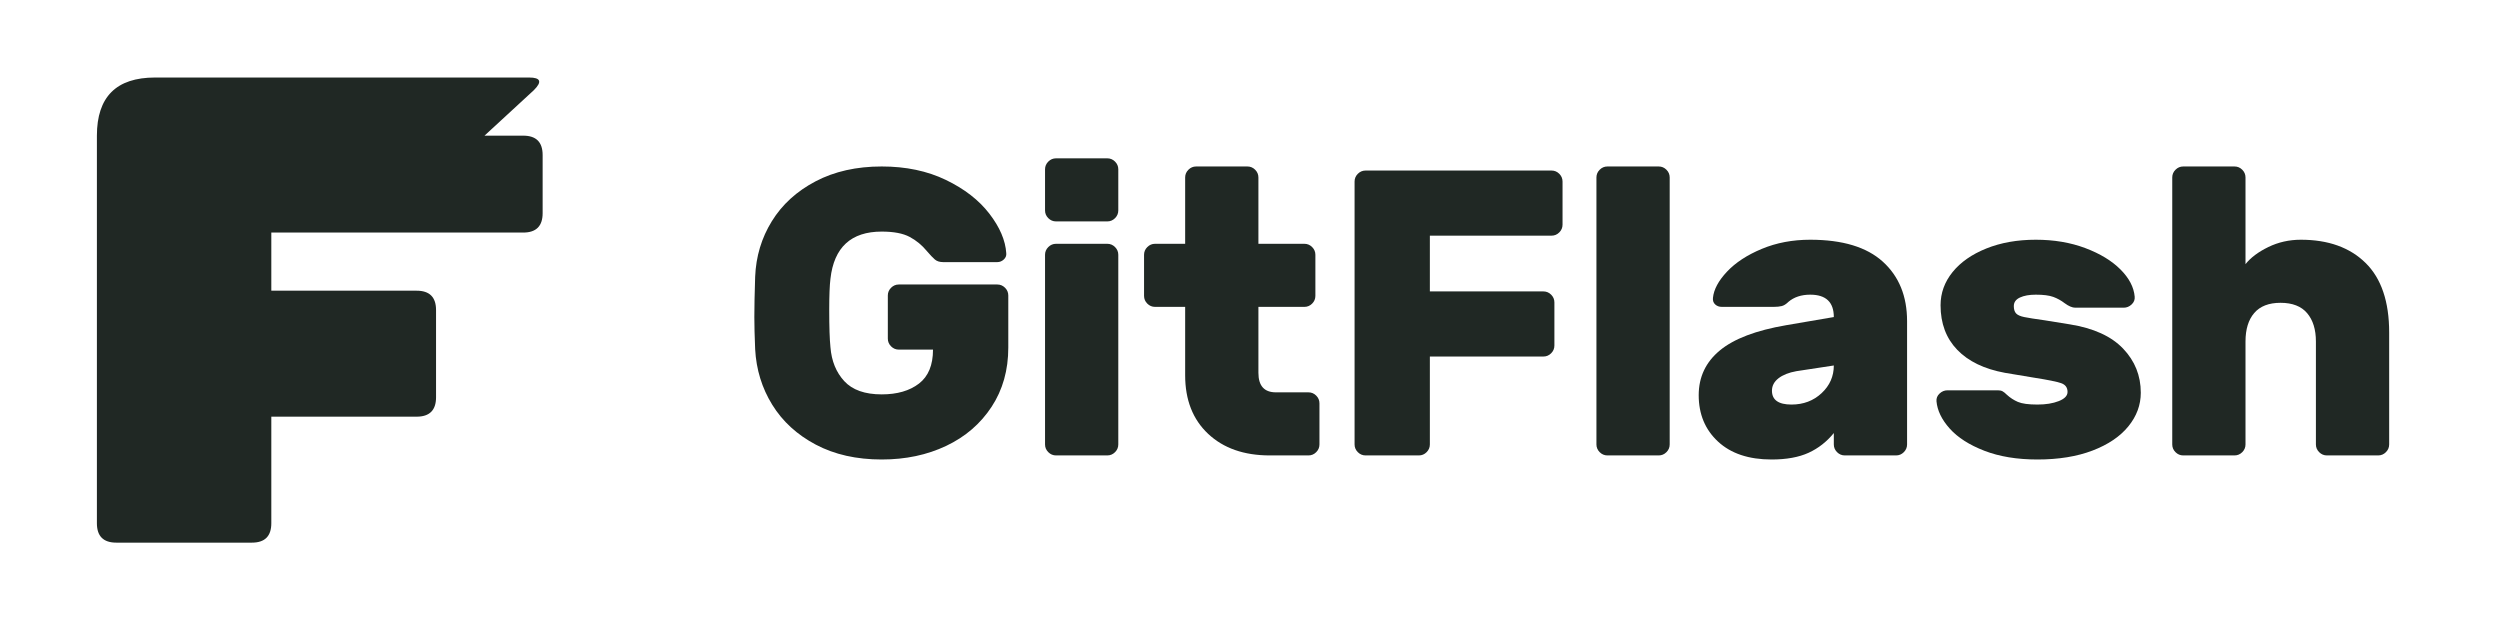
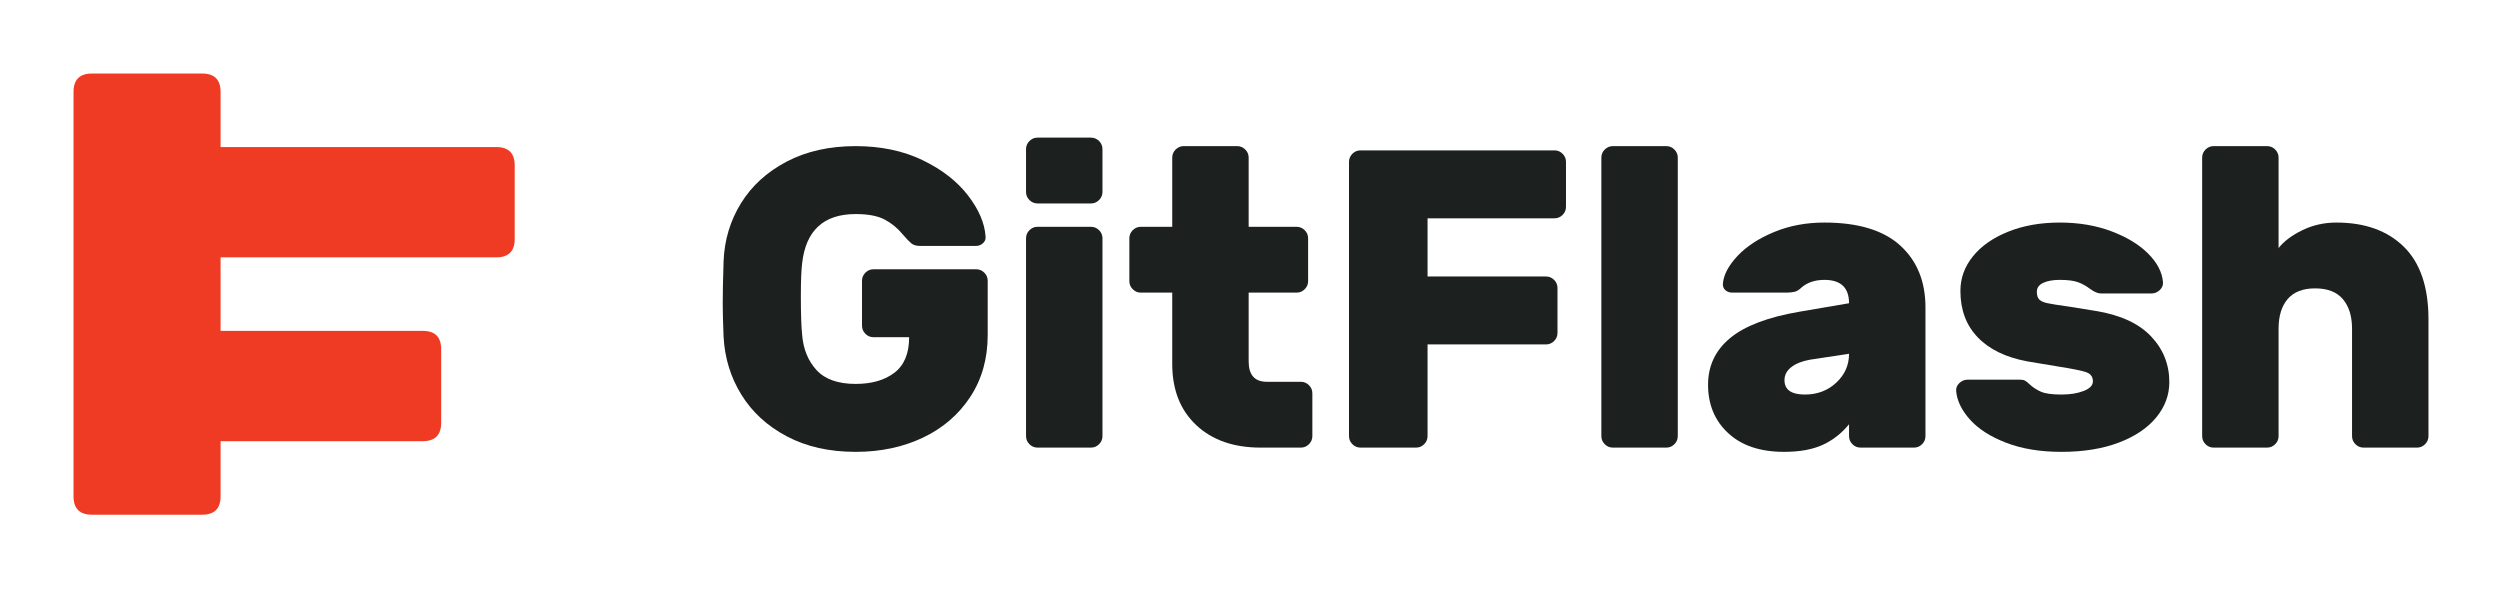
- <svg xmlns="http://www.w3.org/2000/svg" viewBox="0 0 258 64" width="258" height="64" role="img" aria-labelledby="title desc">
-   <g fill="#202824">
-     <path d="M16 8H54.6Q56.4 8 55.1 9.3L50 14H54Q56 14 56 16V22Q56 24 54 24H28V30H43Q45 30 45 32V41Q45 43 43 43H28V54Q28 56 26 56H12Q10 56 10 54V14Q10 8 16 8Z" />
+ <svg xmlns="http://www.w3.org/2000/svg" viewBox="0 0 272 64" width="272" height="64" role="img" aria-labelledby="title desc">
+   <path fill="#EF3B24" d="M10 8H22Q24 8 24 10V16H54Q56 16 56 18V26Q56 28 54 28H24V36H46Q48 36 48 38V46Q48 48 46 48H24V54Q24 56 22 56H10Q8 56 8 54V10Q8 8 10 8Z" />
+   <g fill="#1C211F" transform="translate(-7 -3) scale(1.1)">
    <path d="M85.702 28.772Q85.576 29.78 85.576 32.006Q85.576 34.61 85.702 35.828Q85.87 37.97 87.13 39.335Q88.39 40.7 90.994 40.7Q93.388 40.7 94.837 39.587Q96.286 38.474 96.286 36.08L92.758 36.08Q92.296 36.08 91.96 35.744Q91.624 35.408 91.624 34.946L91.624 30.494Q91.624 30.032 91.96 29.696Q92.296 29.36 92.758 29.36L102.922 29.36Q103.384 29.36 103.72 29.696Q104.056 30.032 104.056 30.494L104.056 35.87Q104.056 39.356 102.334 41.981Q100.612 44.606 97.651 46.013Q94.69 47.42 90.994 47.42Q87.088 47.42 84.19 45.887Q81.292 44.354 79.696 41.771Q78.1 39.188 77.932 36.038Q77.848 34.022 77.848 32.72Q77.848 31.166 77.932 28.562Q78.058 25.412 79.654 22.829Q81.25 20.246 84.169 18.713Q87.088 17.18 90.994 17.18Q94.732 17.18 97.609 18.566Q100.486 19.952 102.103 22.052Q103.72 24.152 103.846 26.126Q103.888 26.504 103.594 26.777Q103.3 27.05 102.922 27.05L97.336 27.05Q96.79 27.05 96.475 26.777Q96.16 26.504 95.656 25.916Q94.9 24.992 93.871 24.446Q92.842 23.9 90.994 23.9Q86.248 23.9 85.702 28.772Z" />
    <path d="M115.408 21.716Q115.408 22.178 115.072 22.514Q114.736 22.85 114.274 22.85L108.982 22.85Q108.52 22.85 108.184 22.514Q107.848 22.178 107.848 21.716L107.848 17.474Q107.848 17.012 108.184 16.676Q108.52 16.34 108.982 16.34L114.274 16.34Q114.736 16.34 115.072 16.676Q115.408 17.012 115.408 17.474L115.408 21.716ZM115.408 45.866Q115.408 46.328 115.072 46.664Q114.736 47 114.274 47L108.982 47Q108.52 47 108.184 46.664Q107.848 46.328 107.848 45.866L107.848 26.294Q107.848 25.832 108.184 25.496Q108.52 25.16 108.982 25.16L114.274 25.16Q114.736 25.16 115.072 25.496Q115.408 25.832 115.408 26.294L115.408 45.866Z" />
    <path d="M129.868 38.474Q129.868 40.49 131.674 40.49L135.034 40.49Q135.496 40.49 135.832 40.826Q136.168 41.162 136.168 41.624L136.168 45.866Q136.168 46.328 135.832 46.664Q135.496 47 135.034 47L131.044 47Q127.054 47 124.681 44.774Q122.308 42.548 122.308 38.726L122.308 31.67L119.2 31.67Q118.738 31.67 118.402 31.334Q118.066 30.998 118.066 30.536L118.066 26.294Q118.066 25.832 118.402 25.496Q118.738 25.16 119.2 25.16L122.308 25.16L122.308 18.314Q122.308 17.852 122.644 17.516Q122.98 17.18 123.442 17.18L128.734 17.18Q129.196 17.18 129.532 17.516Q129.868 17.852 129.868 18.314L129.868 25.16L134.614 25.16Q135.076 25.16 135.412 25.496Q135.748 25.832 135.748 26.294L135.748 30.536Q135.748 30.998 135.412 31.334Q135.076 31.67 134.614 31.67L129.868 31.67L129.868 38.474Z" />
    <path d="M160.12 17.6Q160.582 17.6 160.918 17.936Q161.254 18.272 161.254 18.734L161.254 23.186Q161.254 23.648 160.918 23.984Q160.582 24.32 160.12 24.32L147.562 24.32L147.562 30.074L159.28 30.074Q159.742 30.074 160.078 30.41Q160.414 30.746 160.414 31.208L160.414 35.66Q160.414 36.122 160.078 36.458Q159.742 36.794 159.28 36.794L147.562 36.794L147.562 45.866Q147.562 46.328 147.226 46.664Q146.89 47 146.428 47L140.926 47Q140.464 47 140.128 46.664Q139.792 46.328 139.792 45.866L139.792 18.734Q139.792 18.272 140.128 17.936Q140.464 17.6 140.926 17.6L160.12 17.6Z" />
    <path d="M172.312 45.866Q172.312 46.328 171.976 46.664Q171.64 47 171.178 47L165.886 47Q165.424 47 165.088 46.664Q164.752 46.328 164.752 45.866L164.752 18.314Q164.752 17.852 165.088 17.516Q165.424 17.18 165.886 17.18L171.178 17.18Q171.64 17.18 171.976 17.516Q172.312 17.852 172.312 18.314L172.312 45.866Z" />
    <path d="M189.25 32.72Q189.25 30.41 186.814 30.41Q185.428 30.41 184.546 31.166Q184.21 31.502 183.874 31.586Q183.538 31.67 183.034 31.67L177.7 31.67Q177.28 31.67 177.007 31.418Q176.734 31.166 176.776 30.746Q176.902 29.444 178.225 28.037Q179.548 26.63 181.816 25.685Q184.084 24.74 186.814 24.74Q191.812 24.74 194.311 27.008Q196.81 29.276 196.81 33.14L196.81 45.866Q196.81 46.328 196.474 46.664Q196.138 47 195.676 47L190.384 47Q189.922 47 189.586 46.664Q189.25 46.328 189.25 45.866L189.25 44.69Q188.158 46.034 186.646 46.727Q185.134 47.42 182.824 47.42Q179.296 47.42 177.301 45.572Q175.306 43.724 175.306 40.784Q175.306 37.97 177.49 36.164Q179.674 34.358 184.336 33.56ZM185.386 38.306Q184.21 38.516 183.538 39.041Q182.866 39.566 182.866 40.322Q182.866 41.75 184.882 41.75Q186.73 41.75 187.99 40.574Q189.25 39.398 189.25 37.718Z" />
    <path d="M206.902 38.474Q203.71 37.886 201.988 36.101Q200.266 34.316 200.266 31.502Q200.266 29.612 201.505 28.079Q202.744 26.546 204.991 25.643Q207.238 24.74 210.094 24.74Q212.908 24.74 215.197 25.601Q217.486 26.462 218.83 27.806Q220.174 29.15 220.3 30.62Q220.342 31.082 219.985 31.418Q219.628 31.754 219.166 31.754L214.168 31.754Q213.706 31.754 213.076 31.292Q212.53 30.872 211.9 30.641Q211.27 30.41 210.094 30.41Q209.086 30.41 208.456 30.704Q207.826 30.998 207.826 31.586Q207.826 32.09 208.057 32.342Q208.288 32.594 208.897 32.72Q209.506 32.846 211.018 33.056L213.622 33.476Q217.276 34.064 219.103 35.975Q220.93 37.886 220.93 40.532Q220.93 42.422 219.649 43.997Q218.368 45.572 215.953 46.496Q213.538 47.42 210.262 47.42Q207.112 47.42 204.781 46.517Q202.45 45.614 201.211 44.228Q199.972 42.842 199.846 41.414Q199.804 40.952 200.161 40.616Q200.518 40.28 200.98 40.28L206.188 40.28Q206.482 40.28 206.671 40.385Q206.86 40.49 207.112 40.742Q207.616 41.204 208.246 41.477Q208.876 41.75 210.262 41.75Q211.564 41.75 212.467 41.393Q213.37 41.036 213.37 40.448Q213.37 39.776 212.719 39.545Q212.068 39.314 209.926 38.978L206.902 38.474Z" />
    <path d="M246.562 45.866Q246.562 46.328 246.226 46.664Q245.89 47 245.428 47L240.136 47Q239.674 47 239.338 46.664Q239.002 46.328 239.002 45.866L239.002 35.24Q239.002 33.392 238.099 32.321Q237.196 31.25 235.348 31.25Q233.542 31.25 232.639 32.3Q231.736 33.35 231.736 35.24L231.736 45.866Q231.736 46.328 231.4 46.664Q231.064 47 230.602 47L225.31 47Q224.848 47 224.512 46.664Q224.176 46.328 224.176 45.866L224.176 18.314Q224.176 17.852 224.512 17.516Q224.848 17.18 225.31 17.18L230.602 17.18Q231.064 17.18 231.4 17.516Q231.736 17.852 231.736 18.314L231.736 27.26Q232.534 26.252 234.088 25.496Q235.642 24.74 237.448 24.74Q241.69 24.74 244.126 27.134Q246.562 29.528 246.562 34.316L246.562 45.866Z" />
  </g>
</svg>
